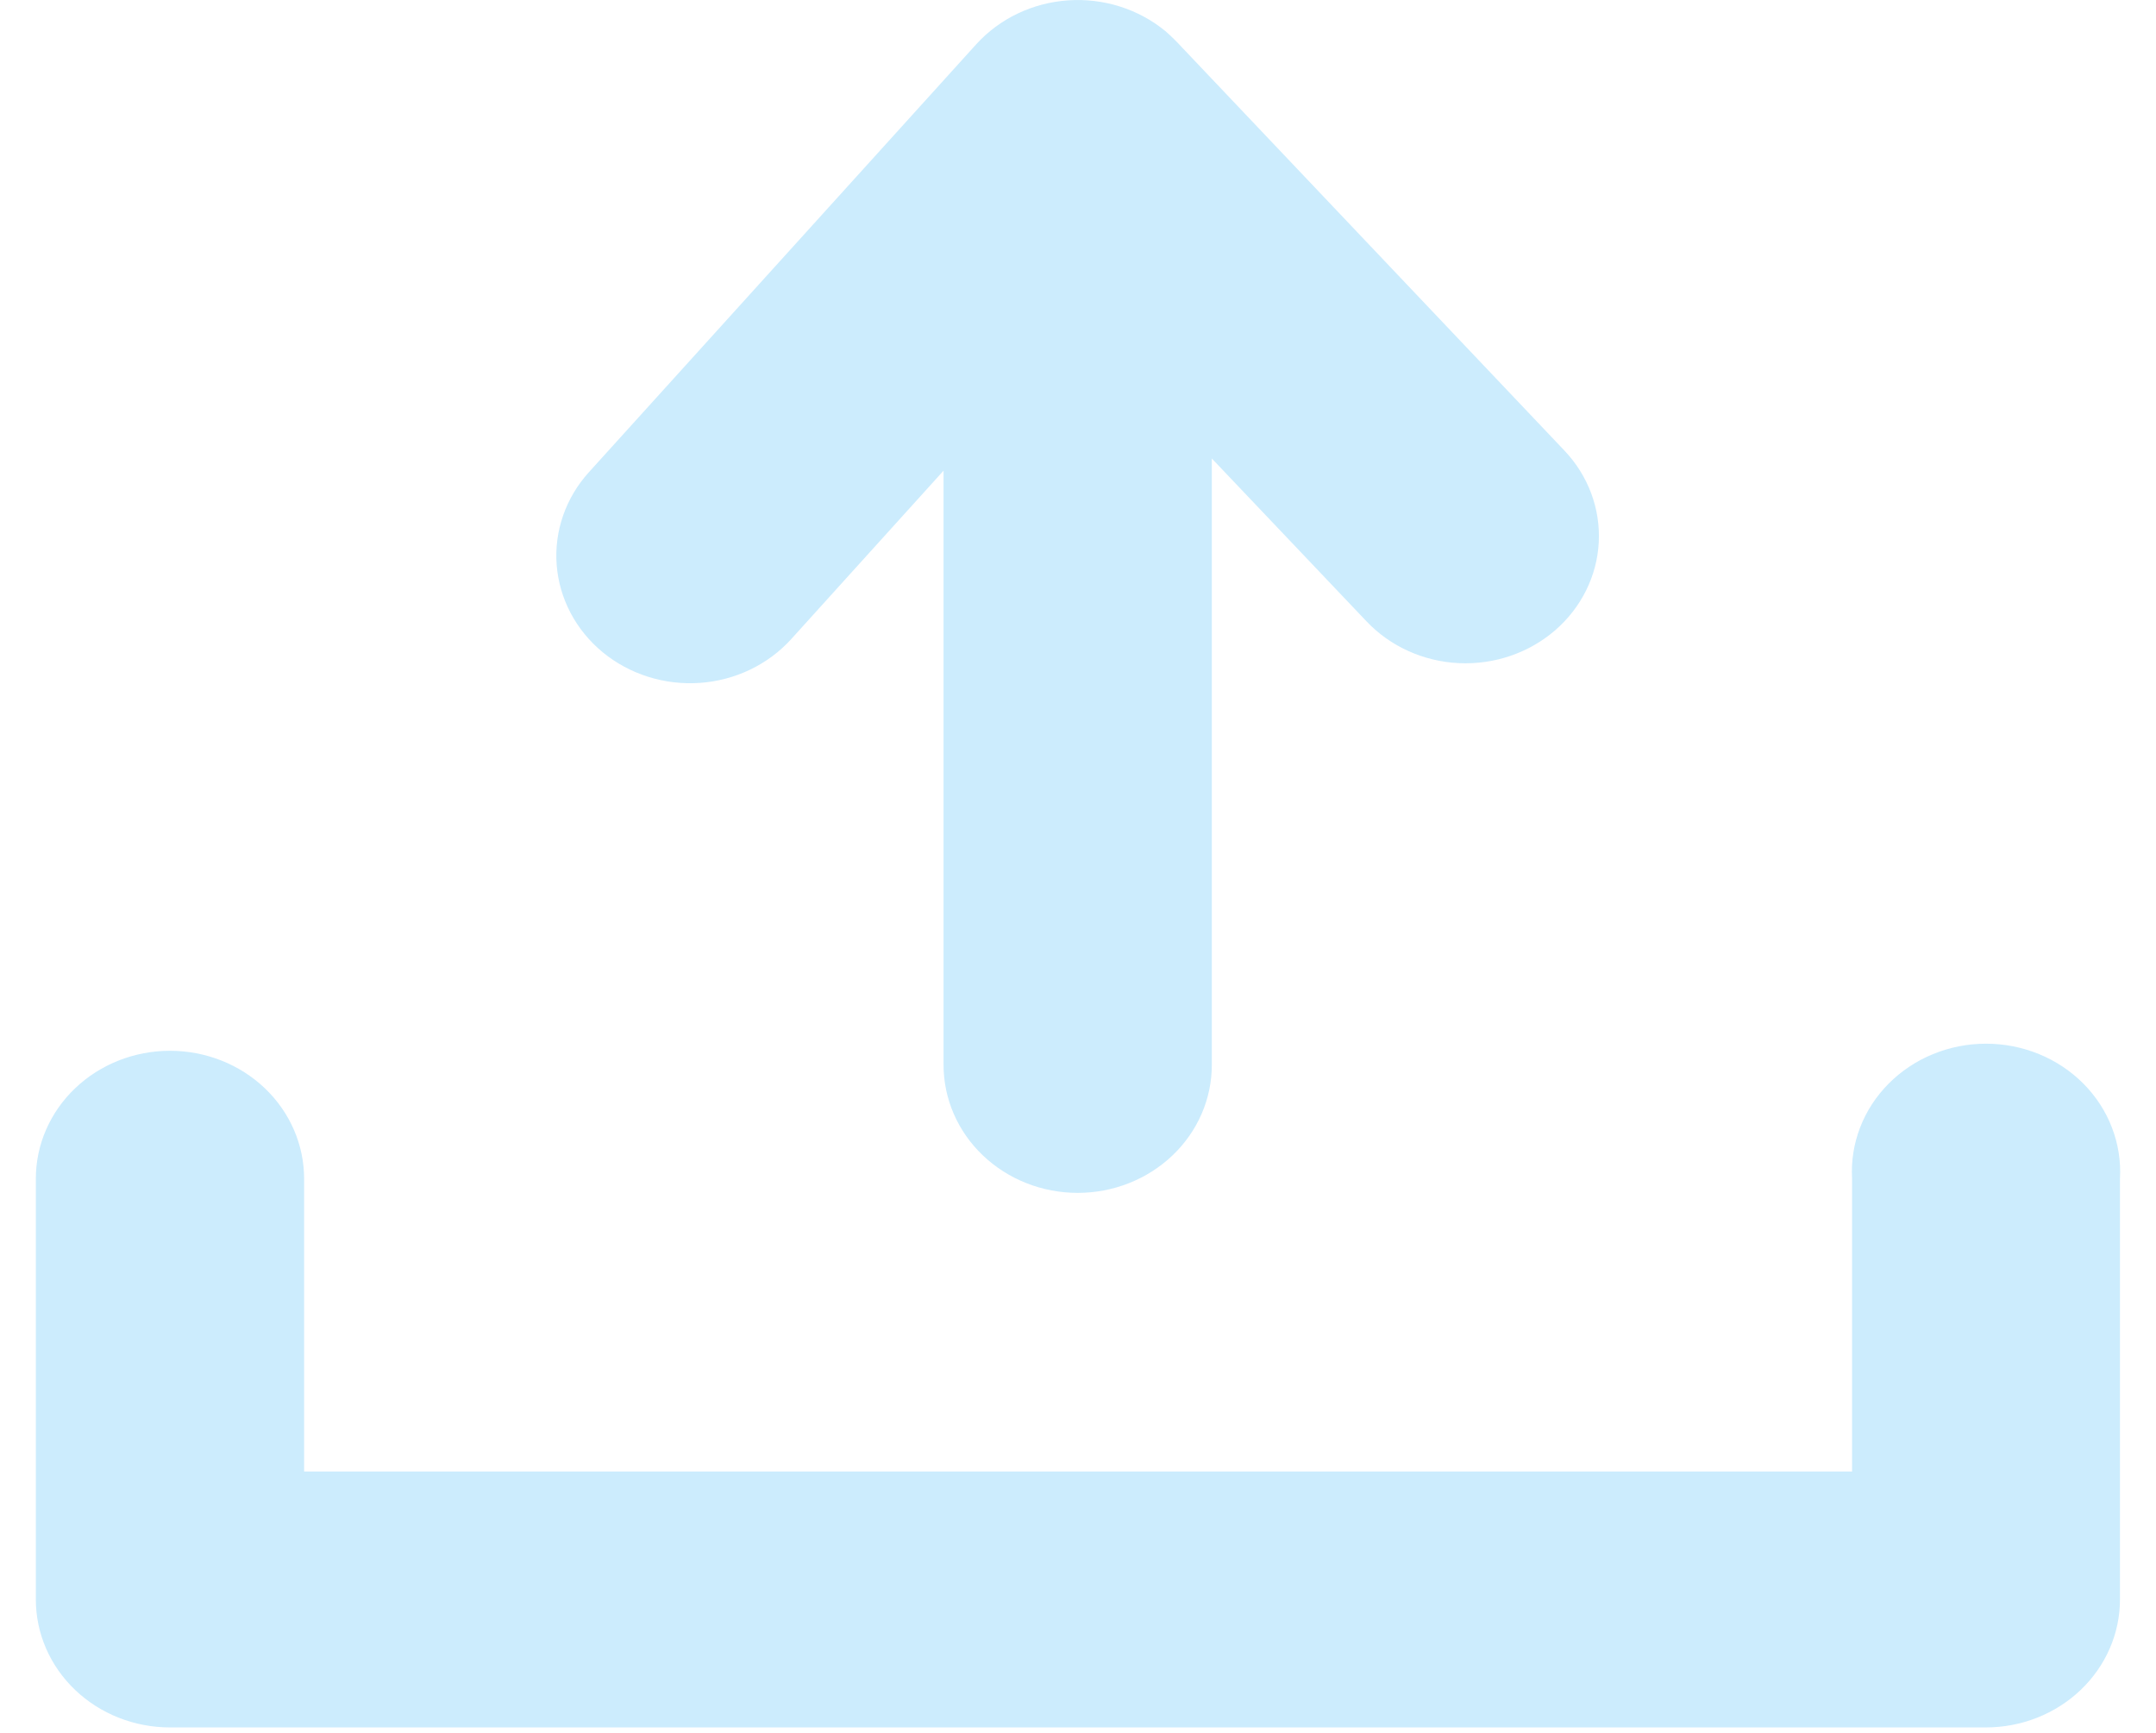
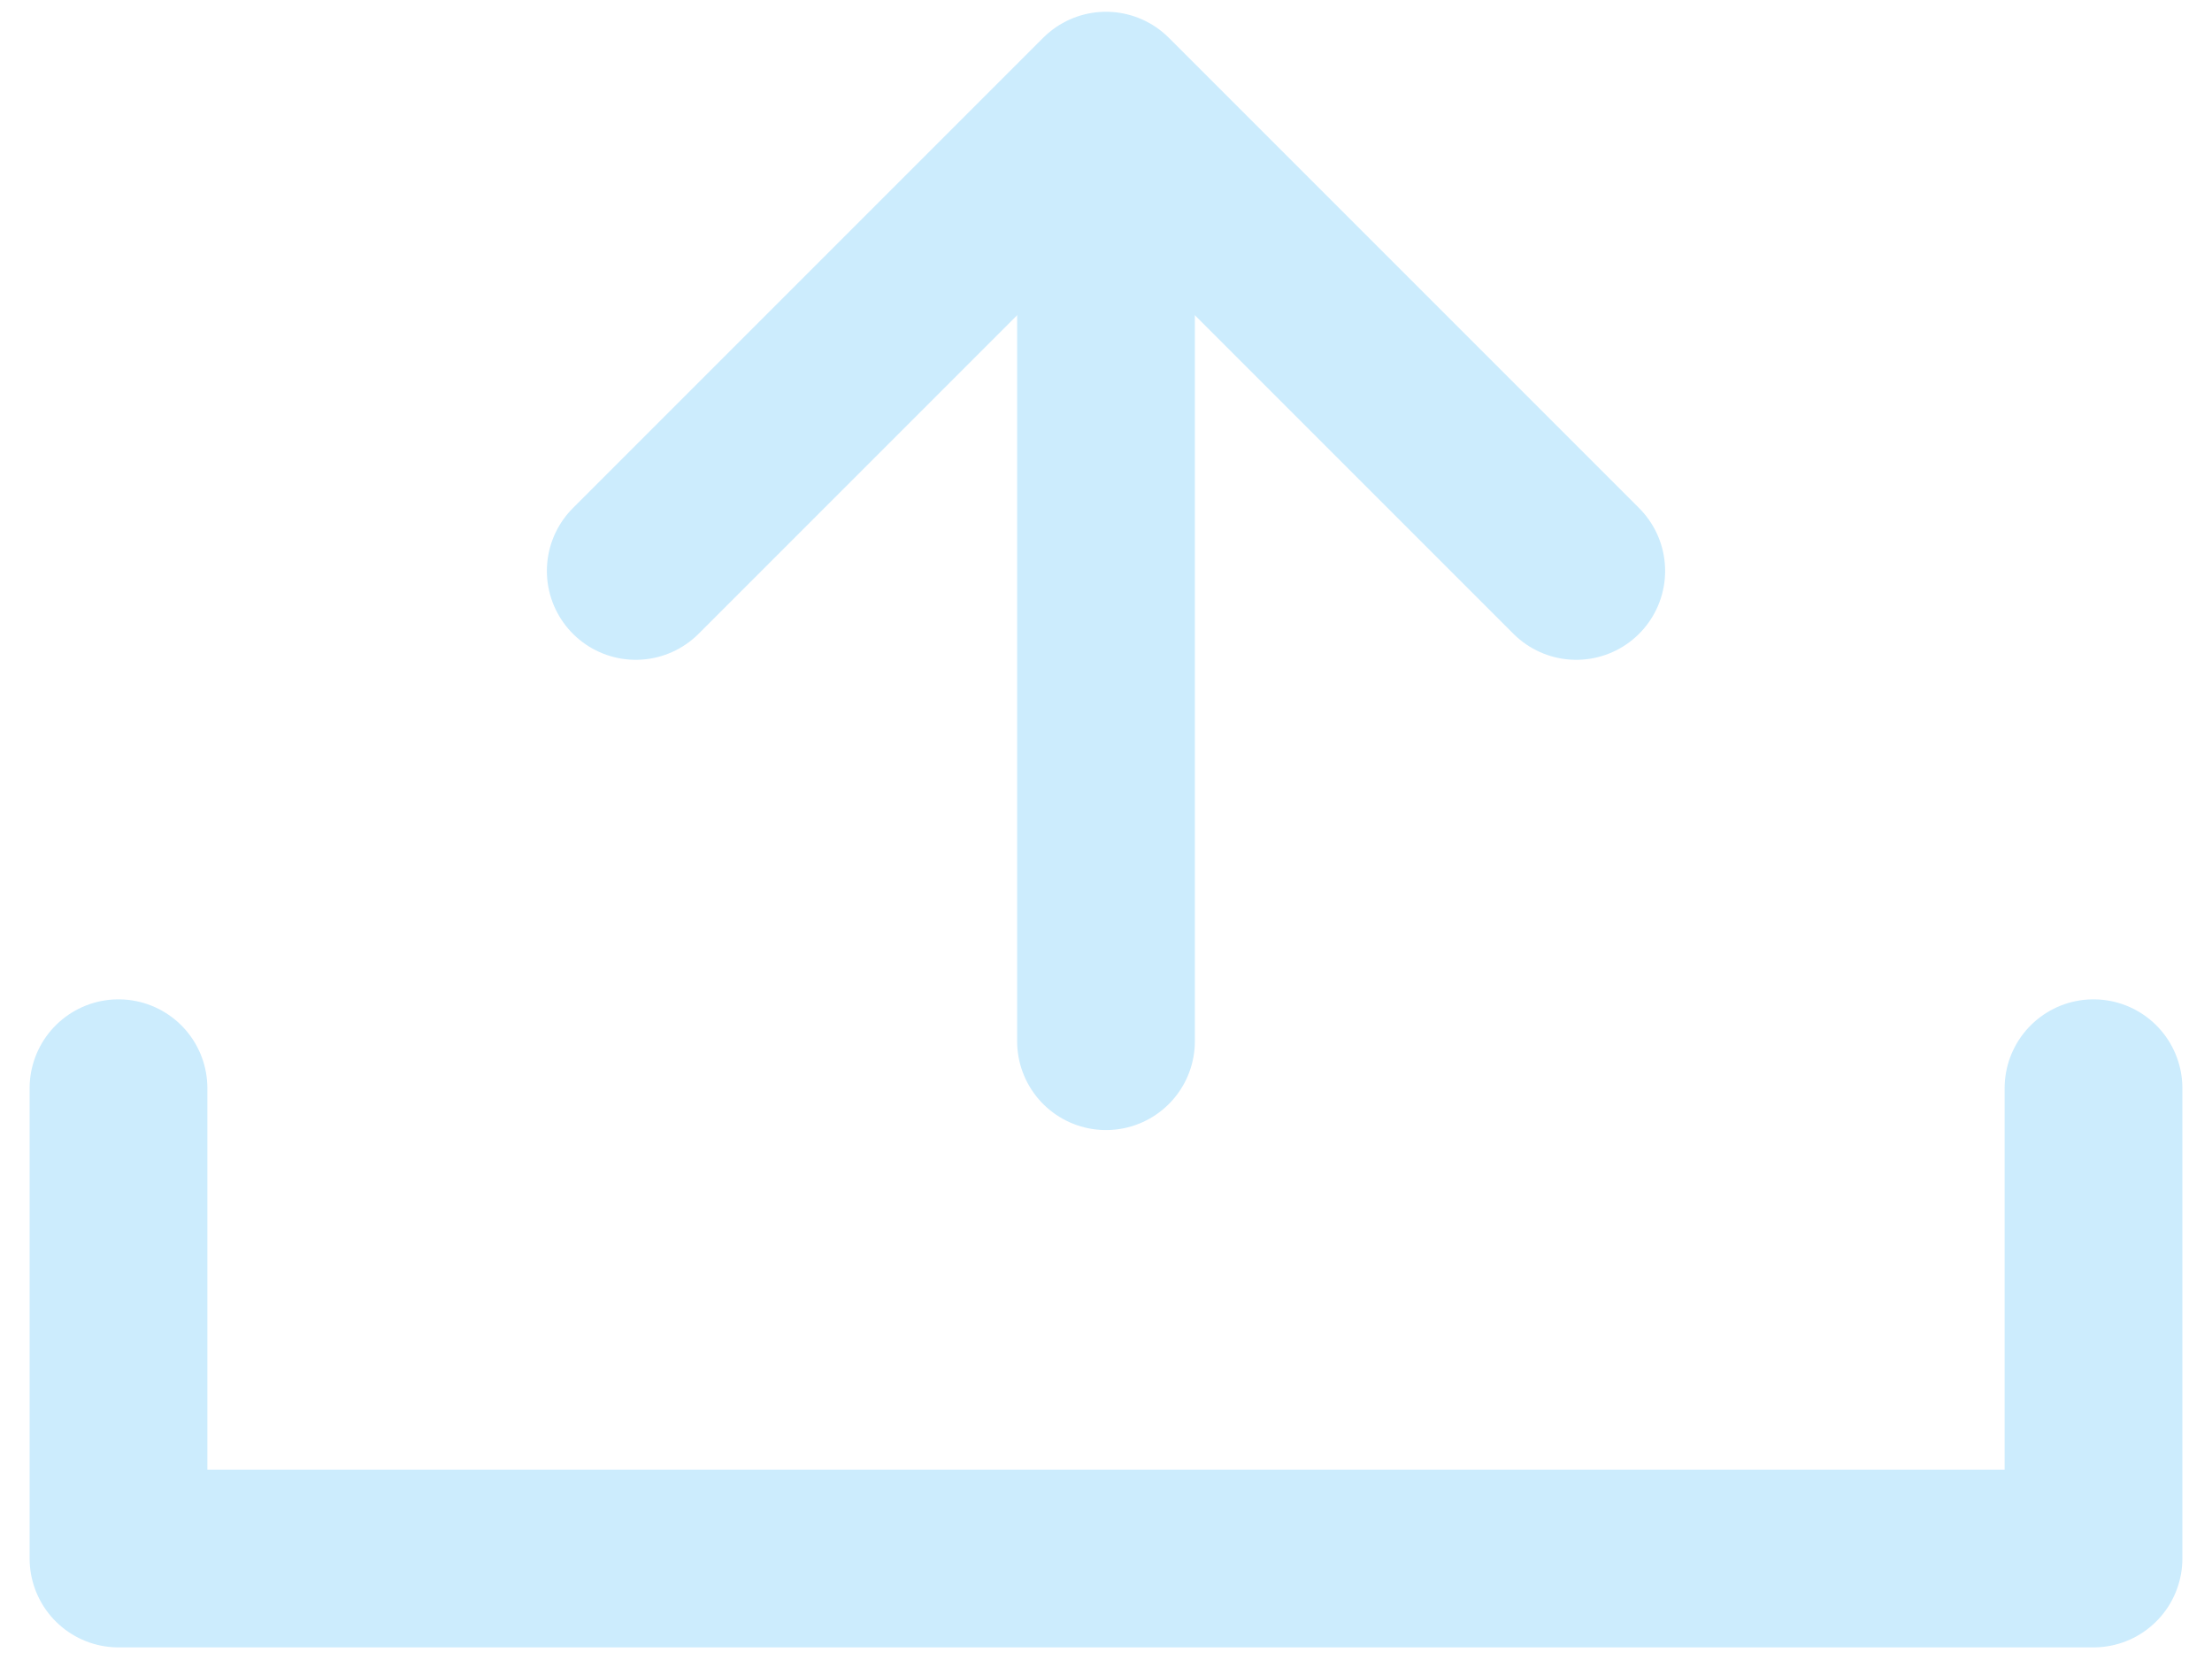
- <svg xmlns="http://www.w3.org/2000/svg" width="56" height="45" viewBox="0 0 56 45" fill="none">
-   <path d="M20.553 16.594C19.951 17.259 19.096 17.669 18.178 17.733C17.259 17.797 16.351 17.51 15.653 16.936C14.956 16.361 14.527 15.546 14.459 14.67C14.392 13.794 14.693 12.928 15.295 12.263L25.363 1.143C25.968 0.48 26.823 0.072 27.743 0.009C28.662 -0.054 29.57 0.233 30.269 0.807C30.419 0.938 30.562 1.078 30.696 1.225L40.636 11.702C41.252 12.352 41.572 13.209 41.526 14.085C41.48 14.96 41.071 15.782 40.39 16.37C39.708 16.958 38.809 17.264 37.891 17.22C36.973 17.176 36.111 16.786 35.495 16.136L31.476 11.906V27.653C31.476 28.089 31.386 28.521 31.211 28.924C31.036 29.328 30.779 29.694 30.456 30.002C30.132 30.311 29.748 30.556 29.325 30.723C28.903 30.89 28.45 30.976 27.992 30.976C27.535 30.976 27.081 30.89 26.659 30.723C26.236 30.556 25.852 30.311 25.528 30.002C25.205 29.694 24.948 29.328 24.773 28.924C24.598 28.521 24.508 28.089 24.508 27.653V12.222L20.553 16.594ZM0.931 30.608C0.931 29.727 1.298 28.882 1.952 28.259C2.605 27.636 3.491 27.286 4.415 27.286C5.339 27.286 6.226 27.636 6.879 28.259C7.532 28.882 7.899 29.727 7.899 30.608V38.212H48.106V30.608C48.08 30.157 48.15 29.706 48.313 29.282C48.476 28.857 48.728 28.469 49.054 28.141C49.38 27.813 49.772 27.551 50.207 27.373C50.642 27.194 51.111 27.102 51.585 27.102C52.059 27.102 52.528 27.194 52.963 27.373C53.398 27.551 53.79 27.813 54.116 28.141C54.441 28.469 54.694 28.857 54.856 29.282C55.019 29.706 55.09 30.157 55.064 30.608V41.535C55.064 42.416 54.697 43.261 54.043 43.884C53.39 44.507 52.504 44.857 51.58 44.857H4.415C3.491 44.857 2.605 44.507 1.952 43.884C1.298 43.261 0.931 42.416 0.931 41.535V30.608Z" fill="#CCECFD" />
+ <svg xmlns="http://www.w3.org/2000/svg" width="56" height="42" viewBox="0 0 56 42" fill="none">
+   <path d="M3 27.548V39.453H53V27.548" stroke="#CCECFD" stroke-width="4.5" stroke-linecap="round" stroke-linejoin="round" />
+   <path d="M28 26.357V4.929" stroke="#CCECFD" stroke-width="4.5" stroke-linecap="round" stroke-linejoin="round" />
+   <path d="M16.095 14.453L28 2.548L39.905 14.453" stroke="#CCECFD" stroke-width="4.5" stroke-linecap="round" stroke-linejoin="round" />
</svg>
